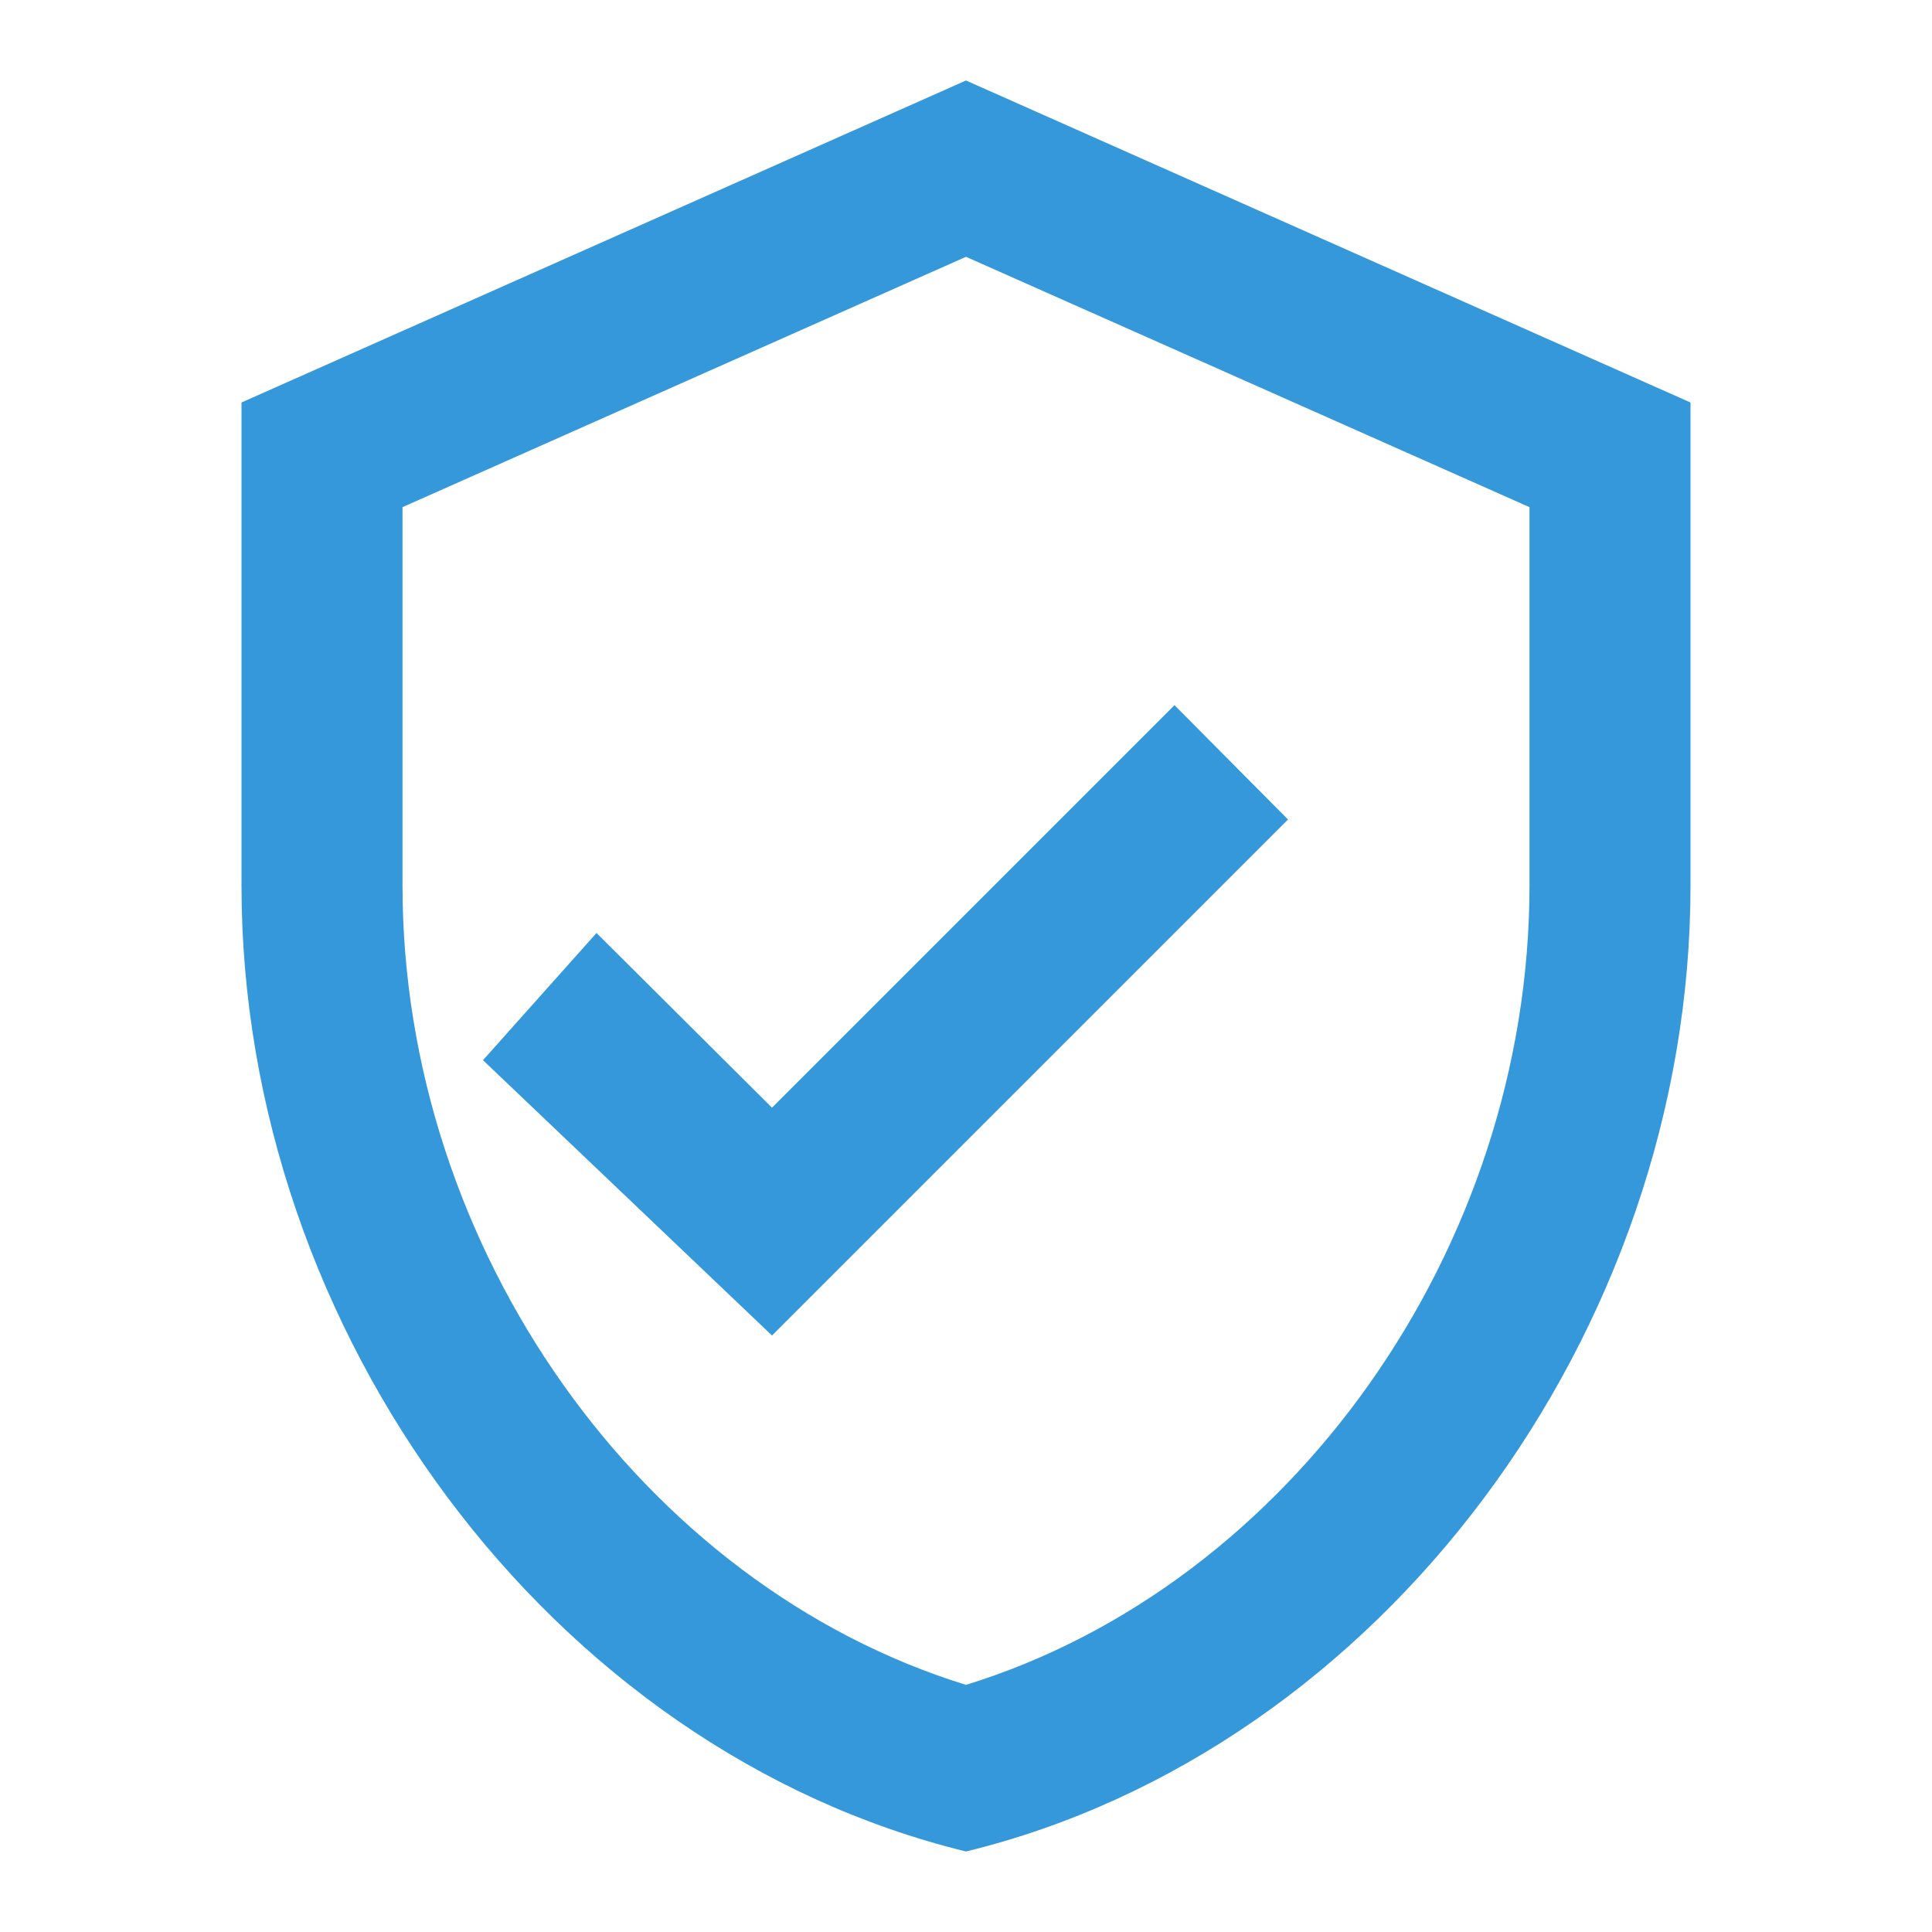
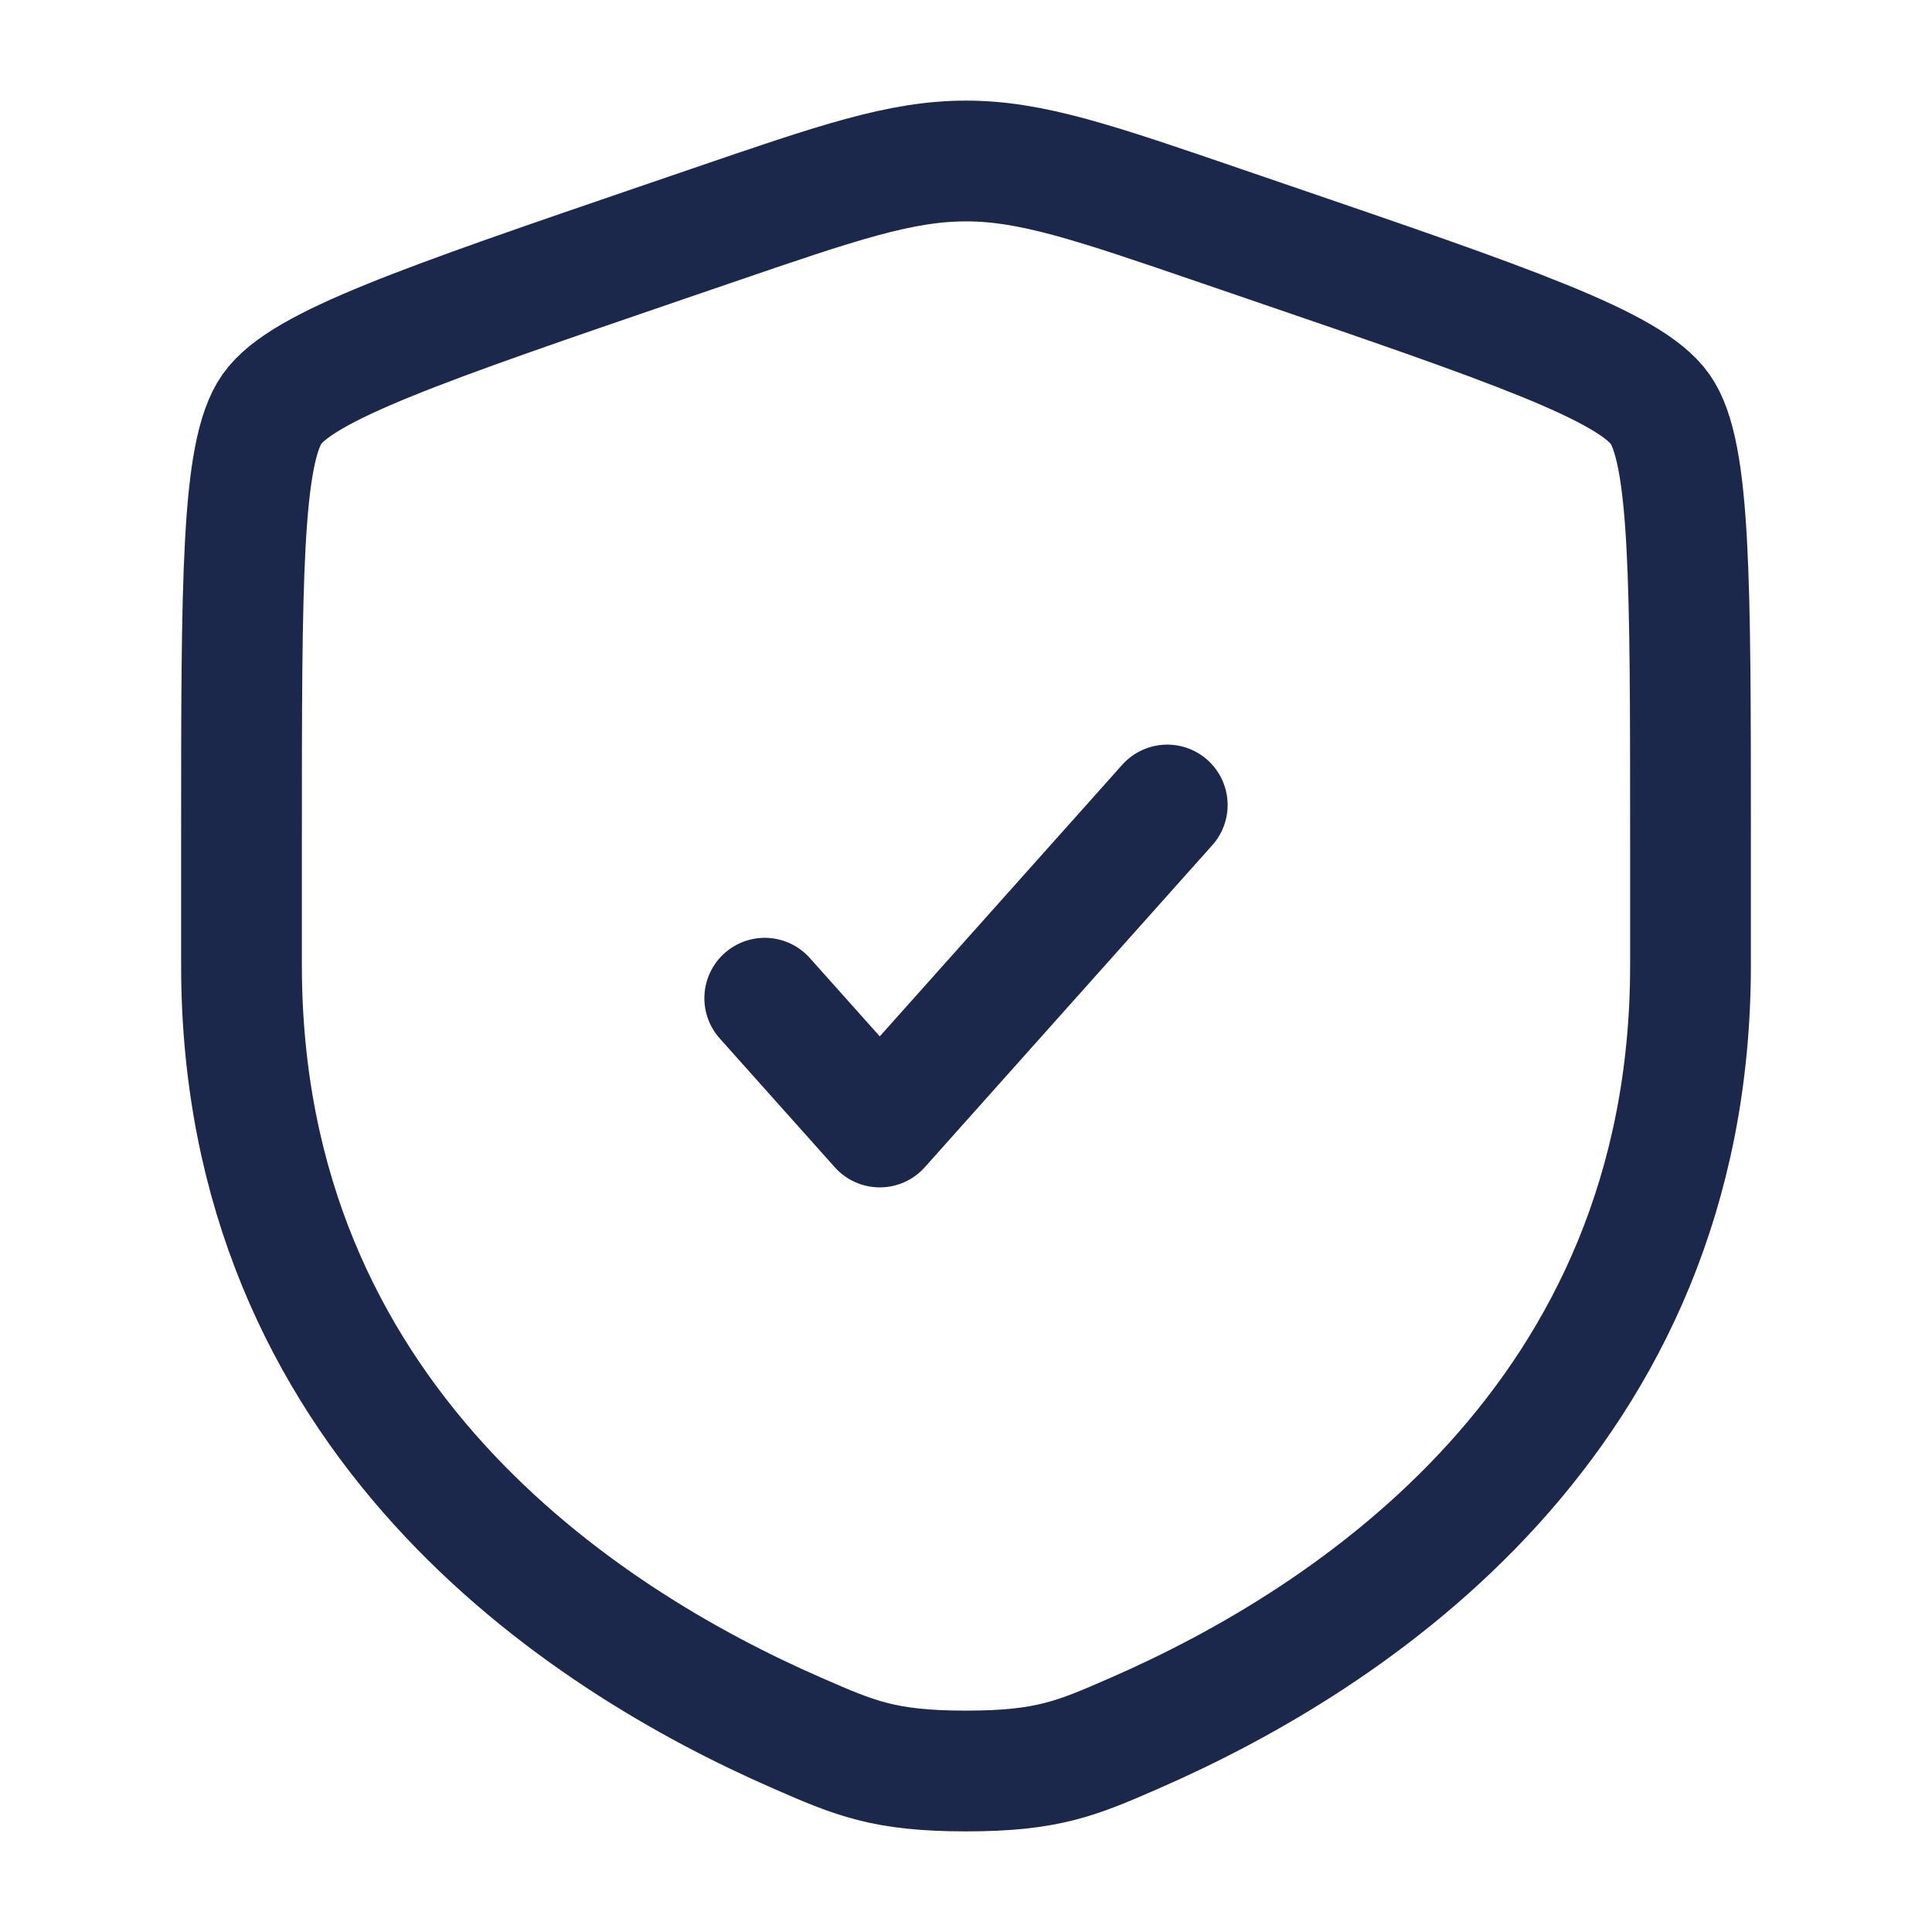
- <svg xmlns="http://www.w3.org/2000/svg" viewBox="0 0 24 24" width="48" height="48" fill="#3498db">
-   <path d="M12,1L3,5v6c0,5.55,3.84,10.74,9,12c5.16-1.26,9-6.45,9-12V5L12,1z M19,11c0,4.52-2.98,8.69-7,9.93 C7.98,19.69,5,15.52,5,11V6.3l7-3.11l7,3.11V11z M7.41,11.59l2.18,2.17l5-5l1.41,1.42l-6.41,6.41L6,13.17L7.41,11.59z" />
+ <svg xmlns="http://www.w3.org/2000/svg" width="800px" height="800px" viewBox="0 0 24 24" fill="none">
+   <path d="M3 10.417C3 7.219 3 5.62 3.378 5.082C3.755 4.545 5.258 4.03 8.265 3.001L8.838 2.805C10.405 2.268 11.189 2 12 2C12.811 2 13.595 2.268 15.162 2.805L15.735 3.001C18.742 4.03 20.245 4.545 20.622 5.082C21 5.62 21 7.219 21 10.417C21 10.9 21 11.423 21 11.991C21 17.629 16.761 20.366 14.101 21.527C13.38 21.842 13.019 22 12 22C10.981 22 10.62 21.842 9.899 21.527C7.239 20.366 3 17.629 3 11.991C3 11.423 3 10.9 3 10.417Z" stroke="#1C274C" stroke-width="1.5" />
+   <path d="M9.5 12.4L10.929 14L14.5 10" stroke="#1C274C" stroke-width="1.5" stroke-linecap="round" stroke-linejoin="round" />
</svg>
